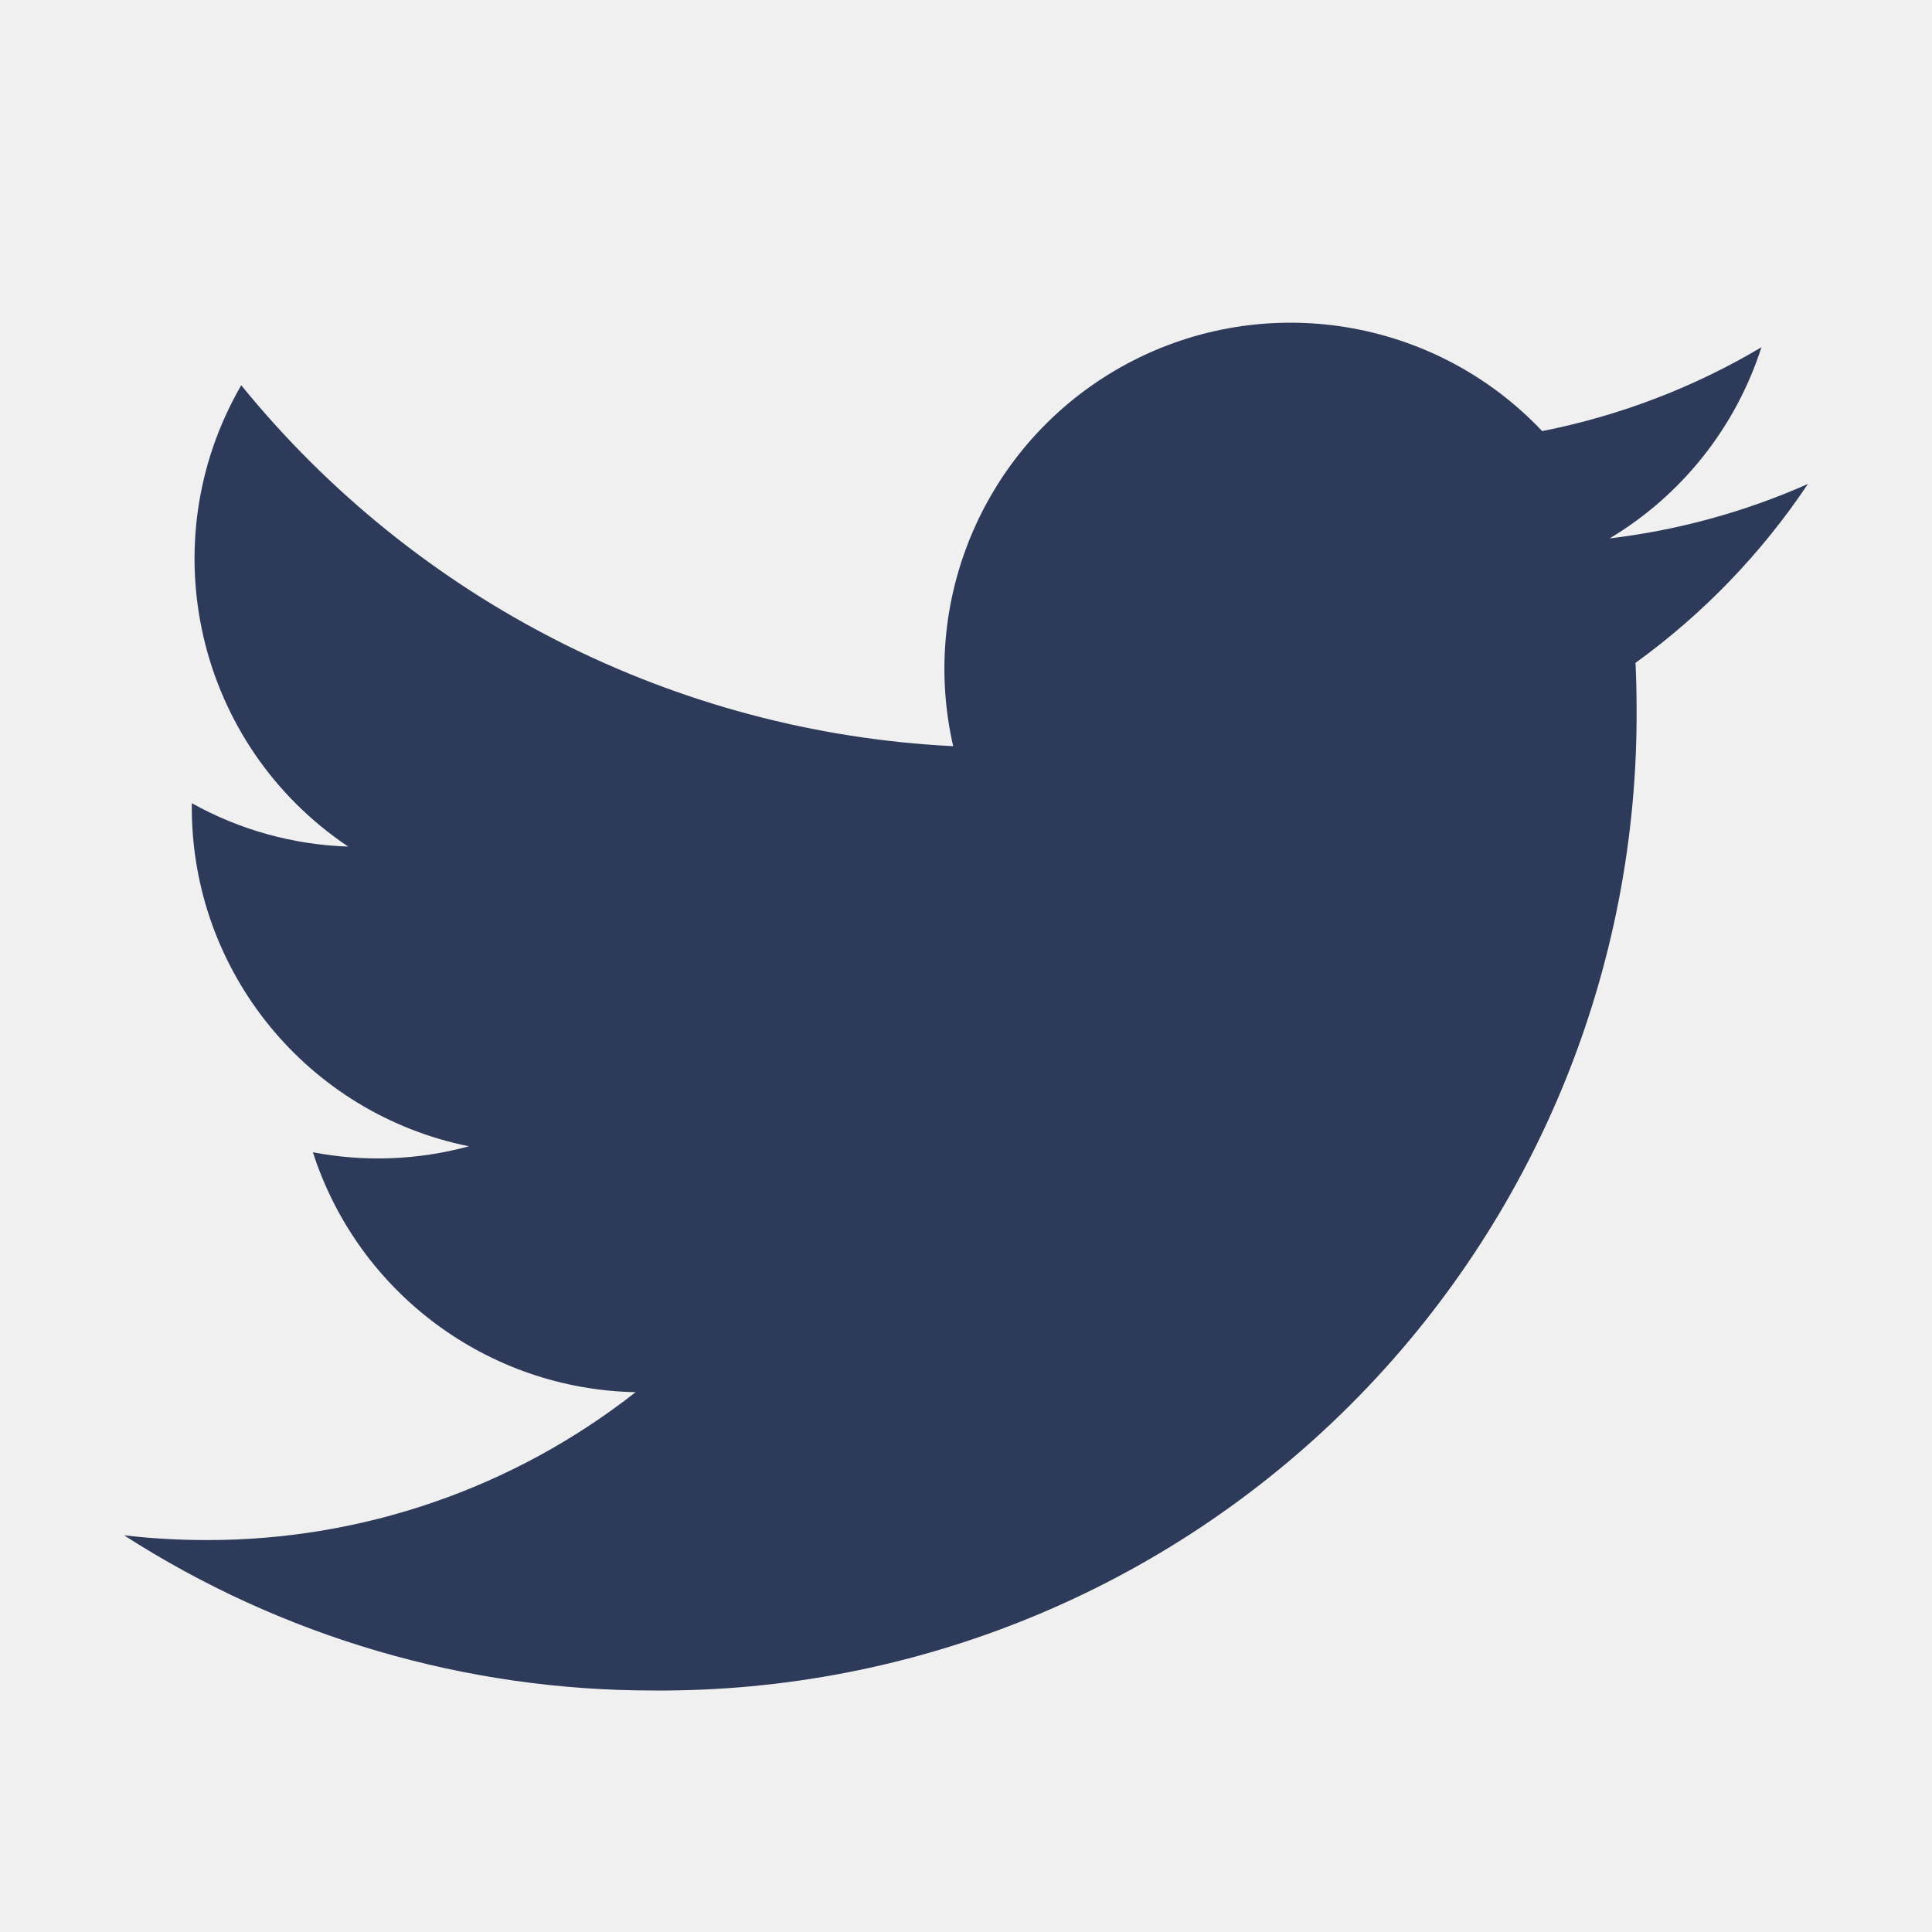
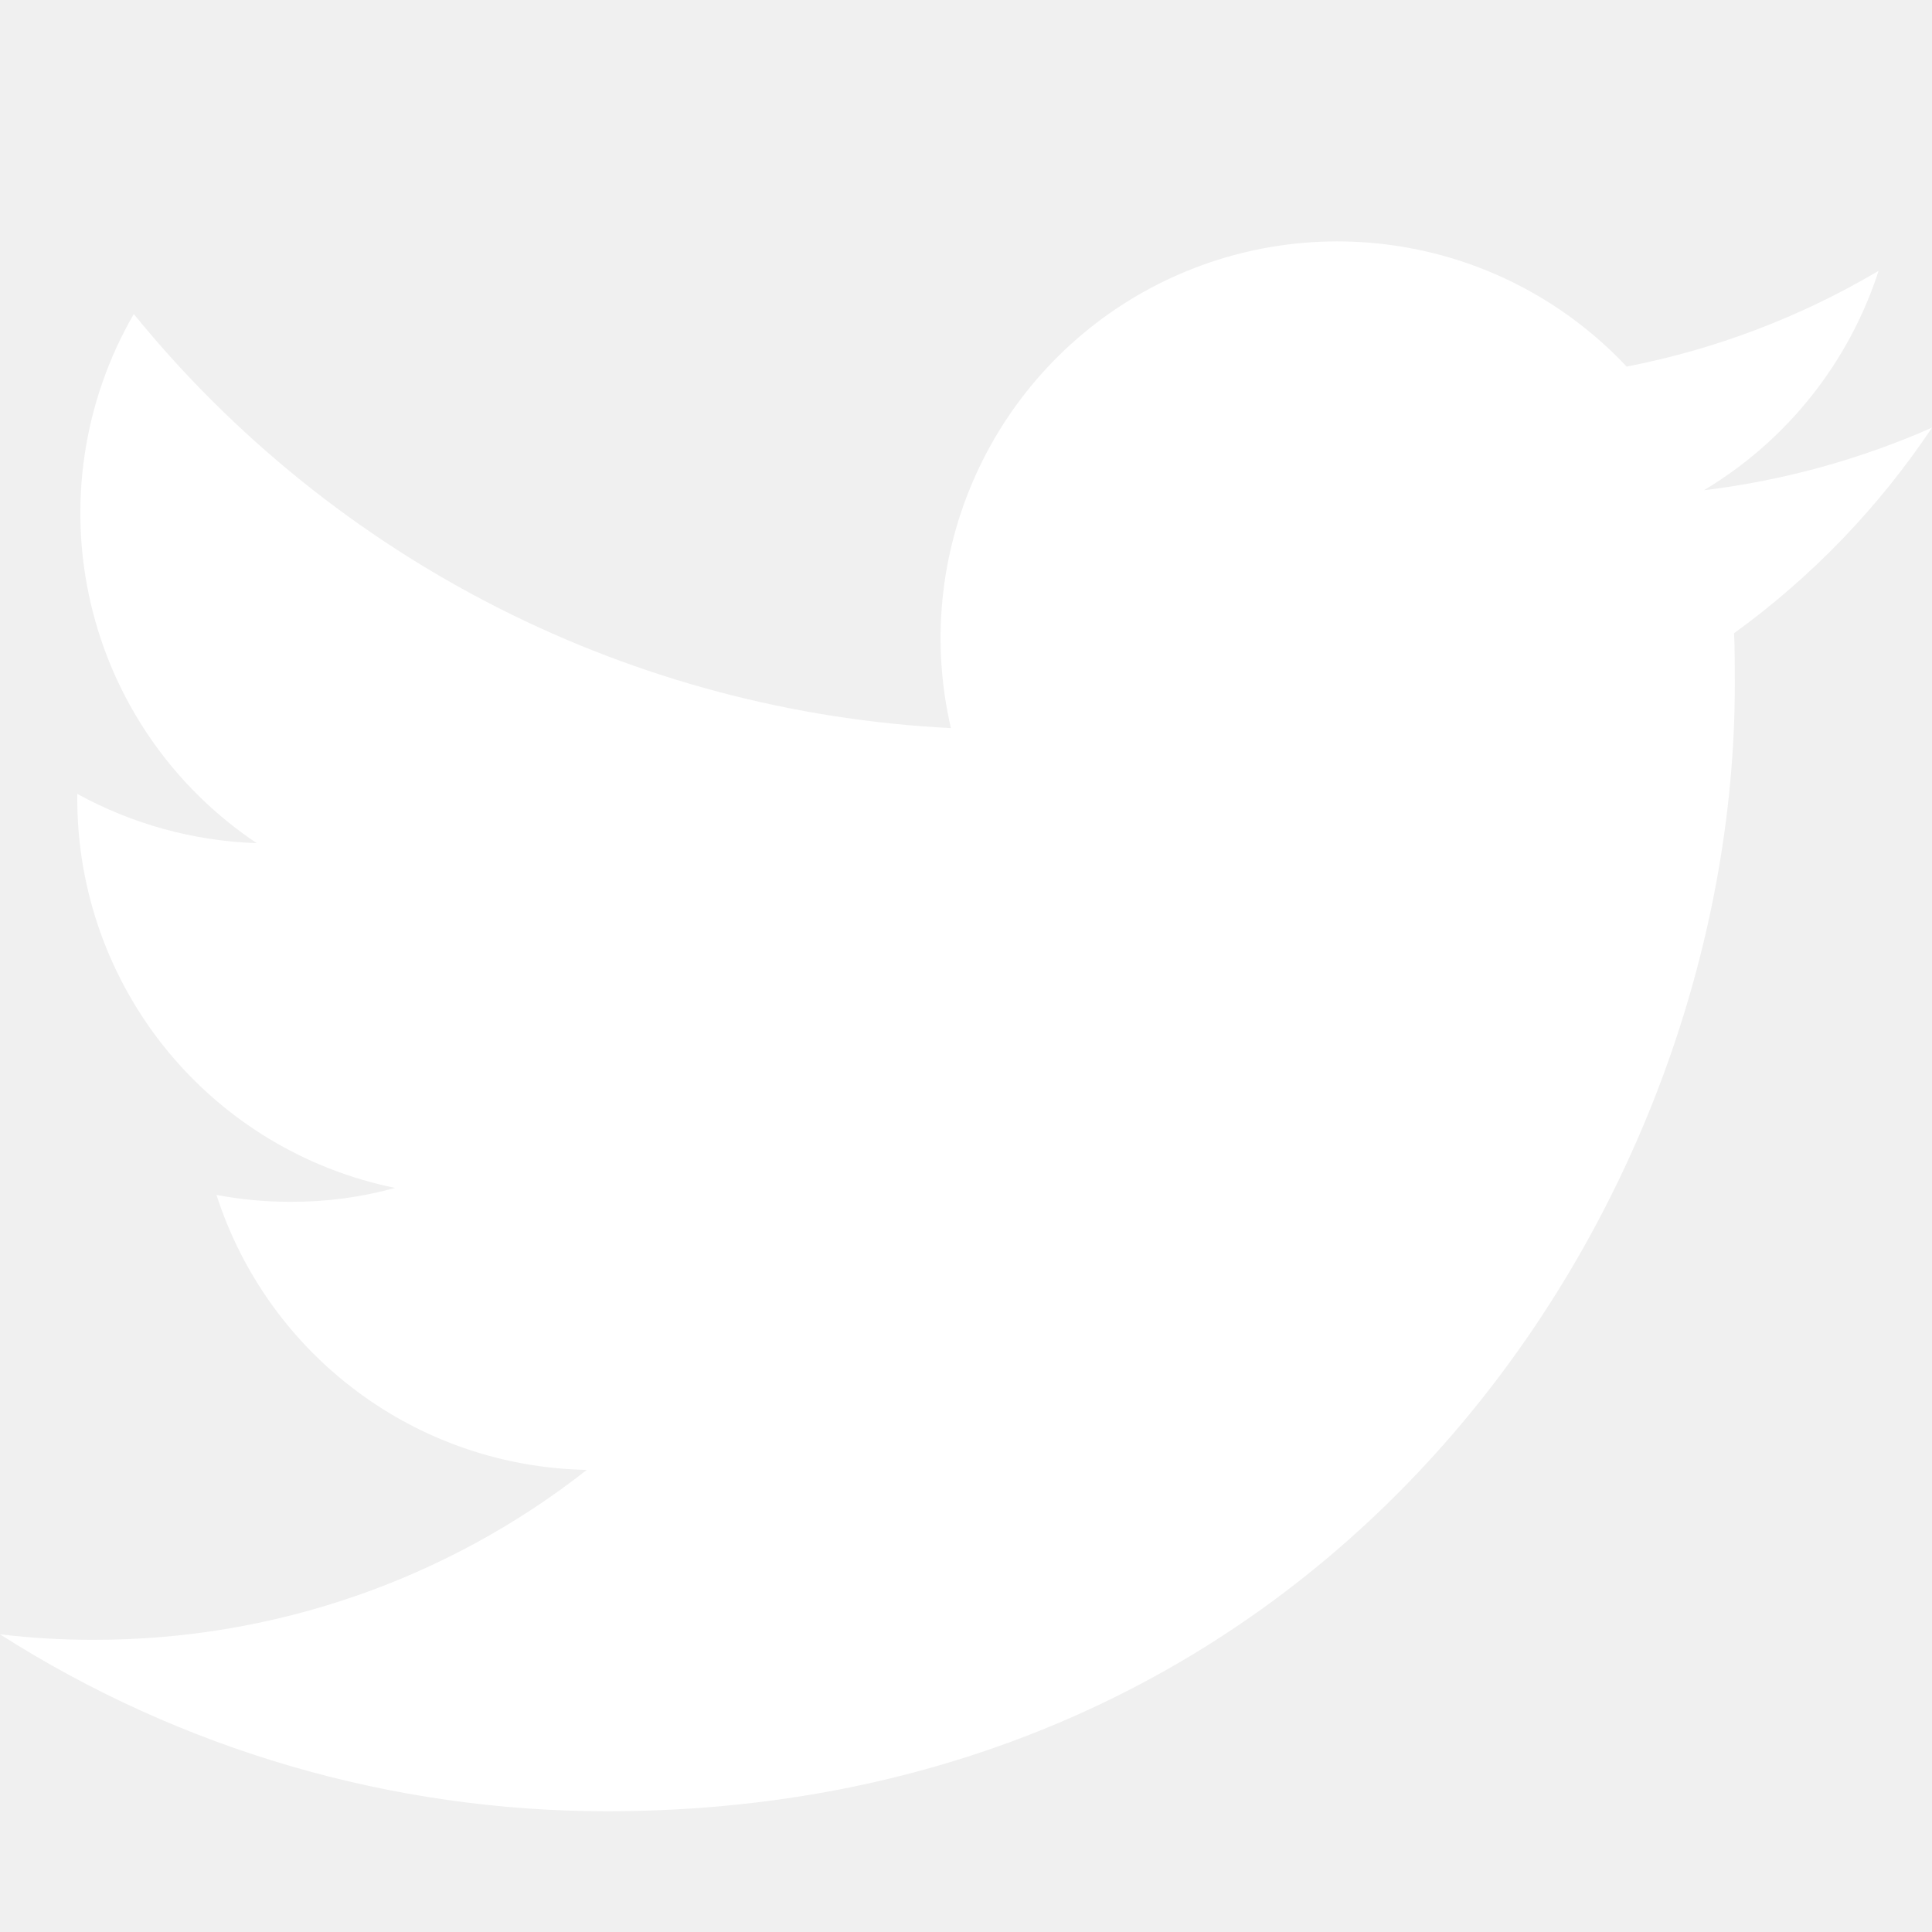
- <svg xmlns="http://www.w3.org/2000/svg" width="22" height="22" viewBox="0 0 22 22" fill="none">
-   <path d="M18.329 6.131C19.151 5.639 19.765 4.866 20.058 3.954C19.286 4.413 18.442 4.735 17.561 4.909C16.339 3.617 14.404 3.302 12.836 4.141C11.269 4.98 10.457 6.764 10.854 8.497C7.691 8.339 4.745 6.845 2.747 4.387C1.705 6.185 2.238 8.483 3.965 9.64C3.34 9.62 2.729 9.45 2.184 9.146C2.184 9.163 2.184 9.179 2.184 9.196C2.184 11.069 3.504 12.682 5.34 13.053C4.76 13.211 4.153 13.234 3.563 13.121C4.079 14.723 5.556 15.82 7.238 15.853C5.845 16.947 4.124 17.54 2.352 17.537C2.038 17.537 1.724 17.519 1.413 17.483C3.211 18.639 5.305 19.252 7.443 19.25C10.418 19.27 13.277 18.098 15.38 15.994C17.484 13.89 18.657 11.031 18.636 8.057C18.636 7.886 18.632 7.716 18.624 7.548C19.394 6.991 20.059 6.301 20.587 5.511C19.87 5.829 19.108 6.038 18.329 6.131Z" fill="#2E3A59" />
+ <svg xmlns="http://www.w3.org/2000/svg" width="36" height="36" viewBox="0 0 36 36" fill="none">
+   <path d="M11.309 33.75C24.894 33.75 32.326 22.493 32.326 12.748C32.326 12.433 32.326 12.114 32.312 11.799C33.759 10.751 35.008 9.454 36 7.969C34.648 8.565 33.216 8.958 31.75 9.135C33.294 8.211 34.451 6.759 35.005 5.046C33.554 5.906 31.966 6.51 30.31 6.831C29.196 5.645 27.723 4.859 26.118 4.596C24.513 4.332 22.866 4.605 21.432 5.372C19.998 6.14 18.857 7.359 18.186 8.84C17.514 10.322 17.35 11.983 17.719 13.567C14.782 13.42 11.909 12.657 9.286 11.328C6.663 9.999 4.349 8.133 2.493 5.852C1.551 7.479 1.264 9.403 1.689 11.235C2.114 13.066 3.221 14.666 4.784 15.711C3.612 15.672 2.467 15.357 1.44 14.793V14.895C1.442 16.599 2.032 18.25 3.111 19.57C4.19 20.889 5.692 21.795 7.362 22.135C6.728 22.31 6.073 22.397 5.416 22.394C4.952 22.395 4.49 22.352 4.034 22.266C4.506 23.733 5.425 25.015 6.663 25.934C7.9 26.853 9.394 27.361 10.935 27.389C8.317 29.445 5.084 30.56 1.755 30.555C1.168 30.557 0.582 30.523 0 30.453C3.378 32.607 7.302 33.751 11.309 33.75Z" fill="white" />
</svg>
